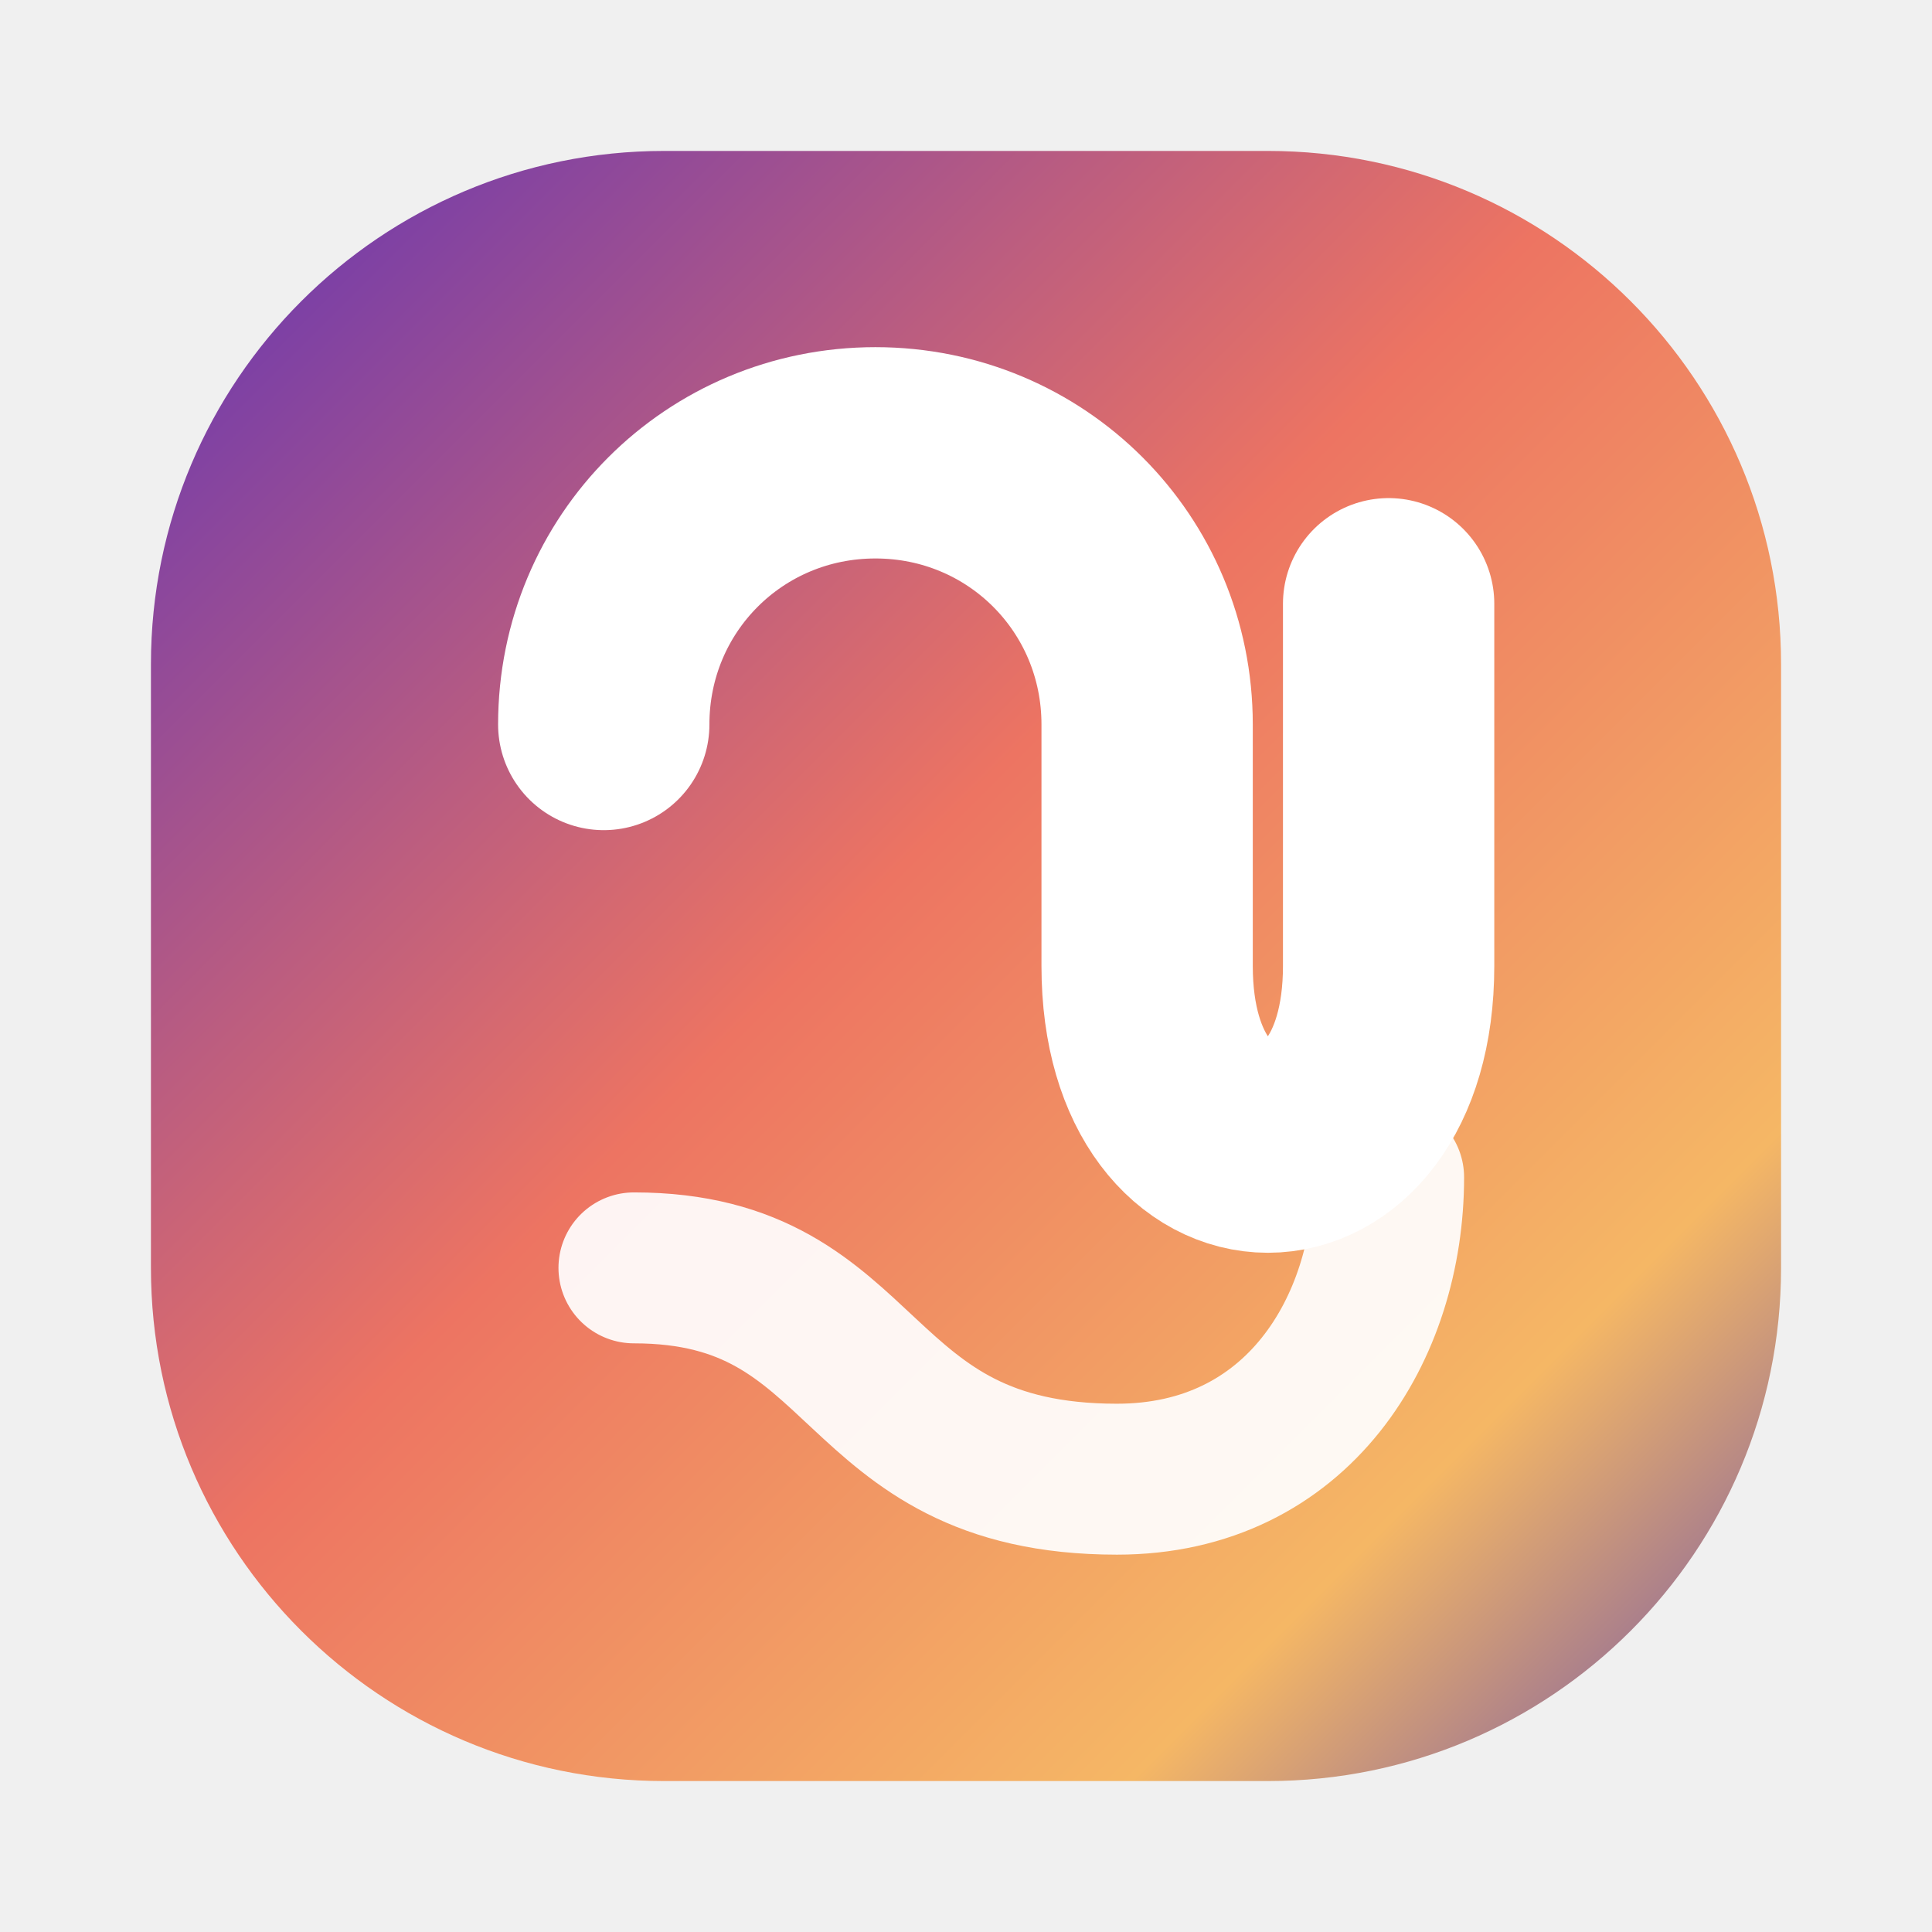
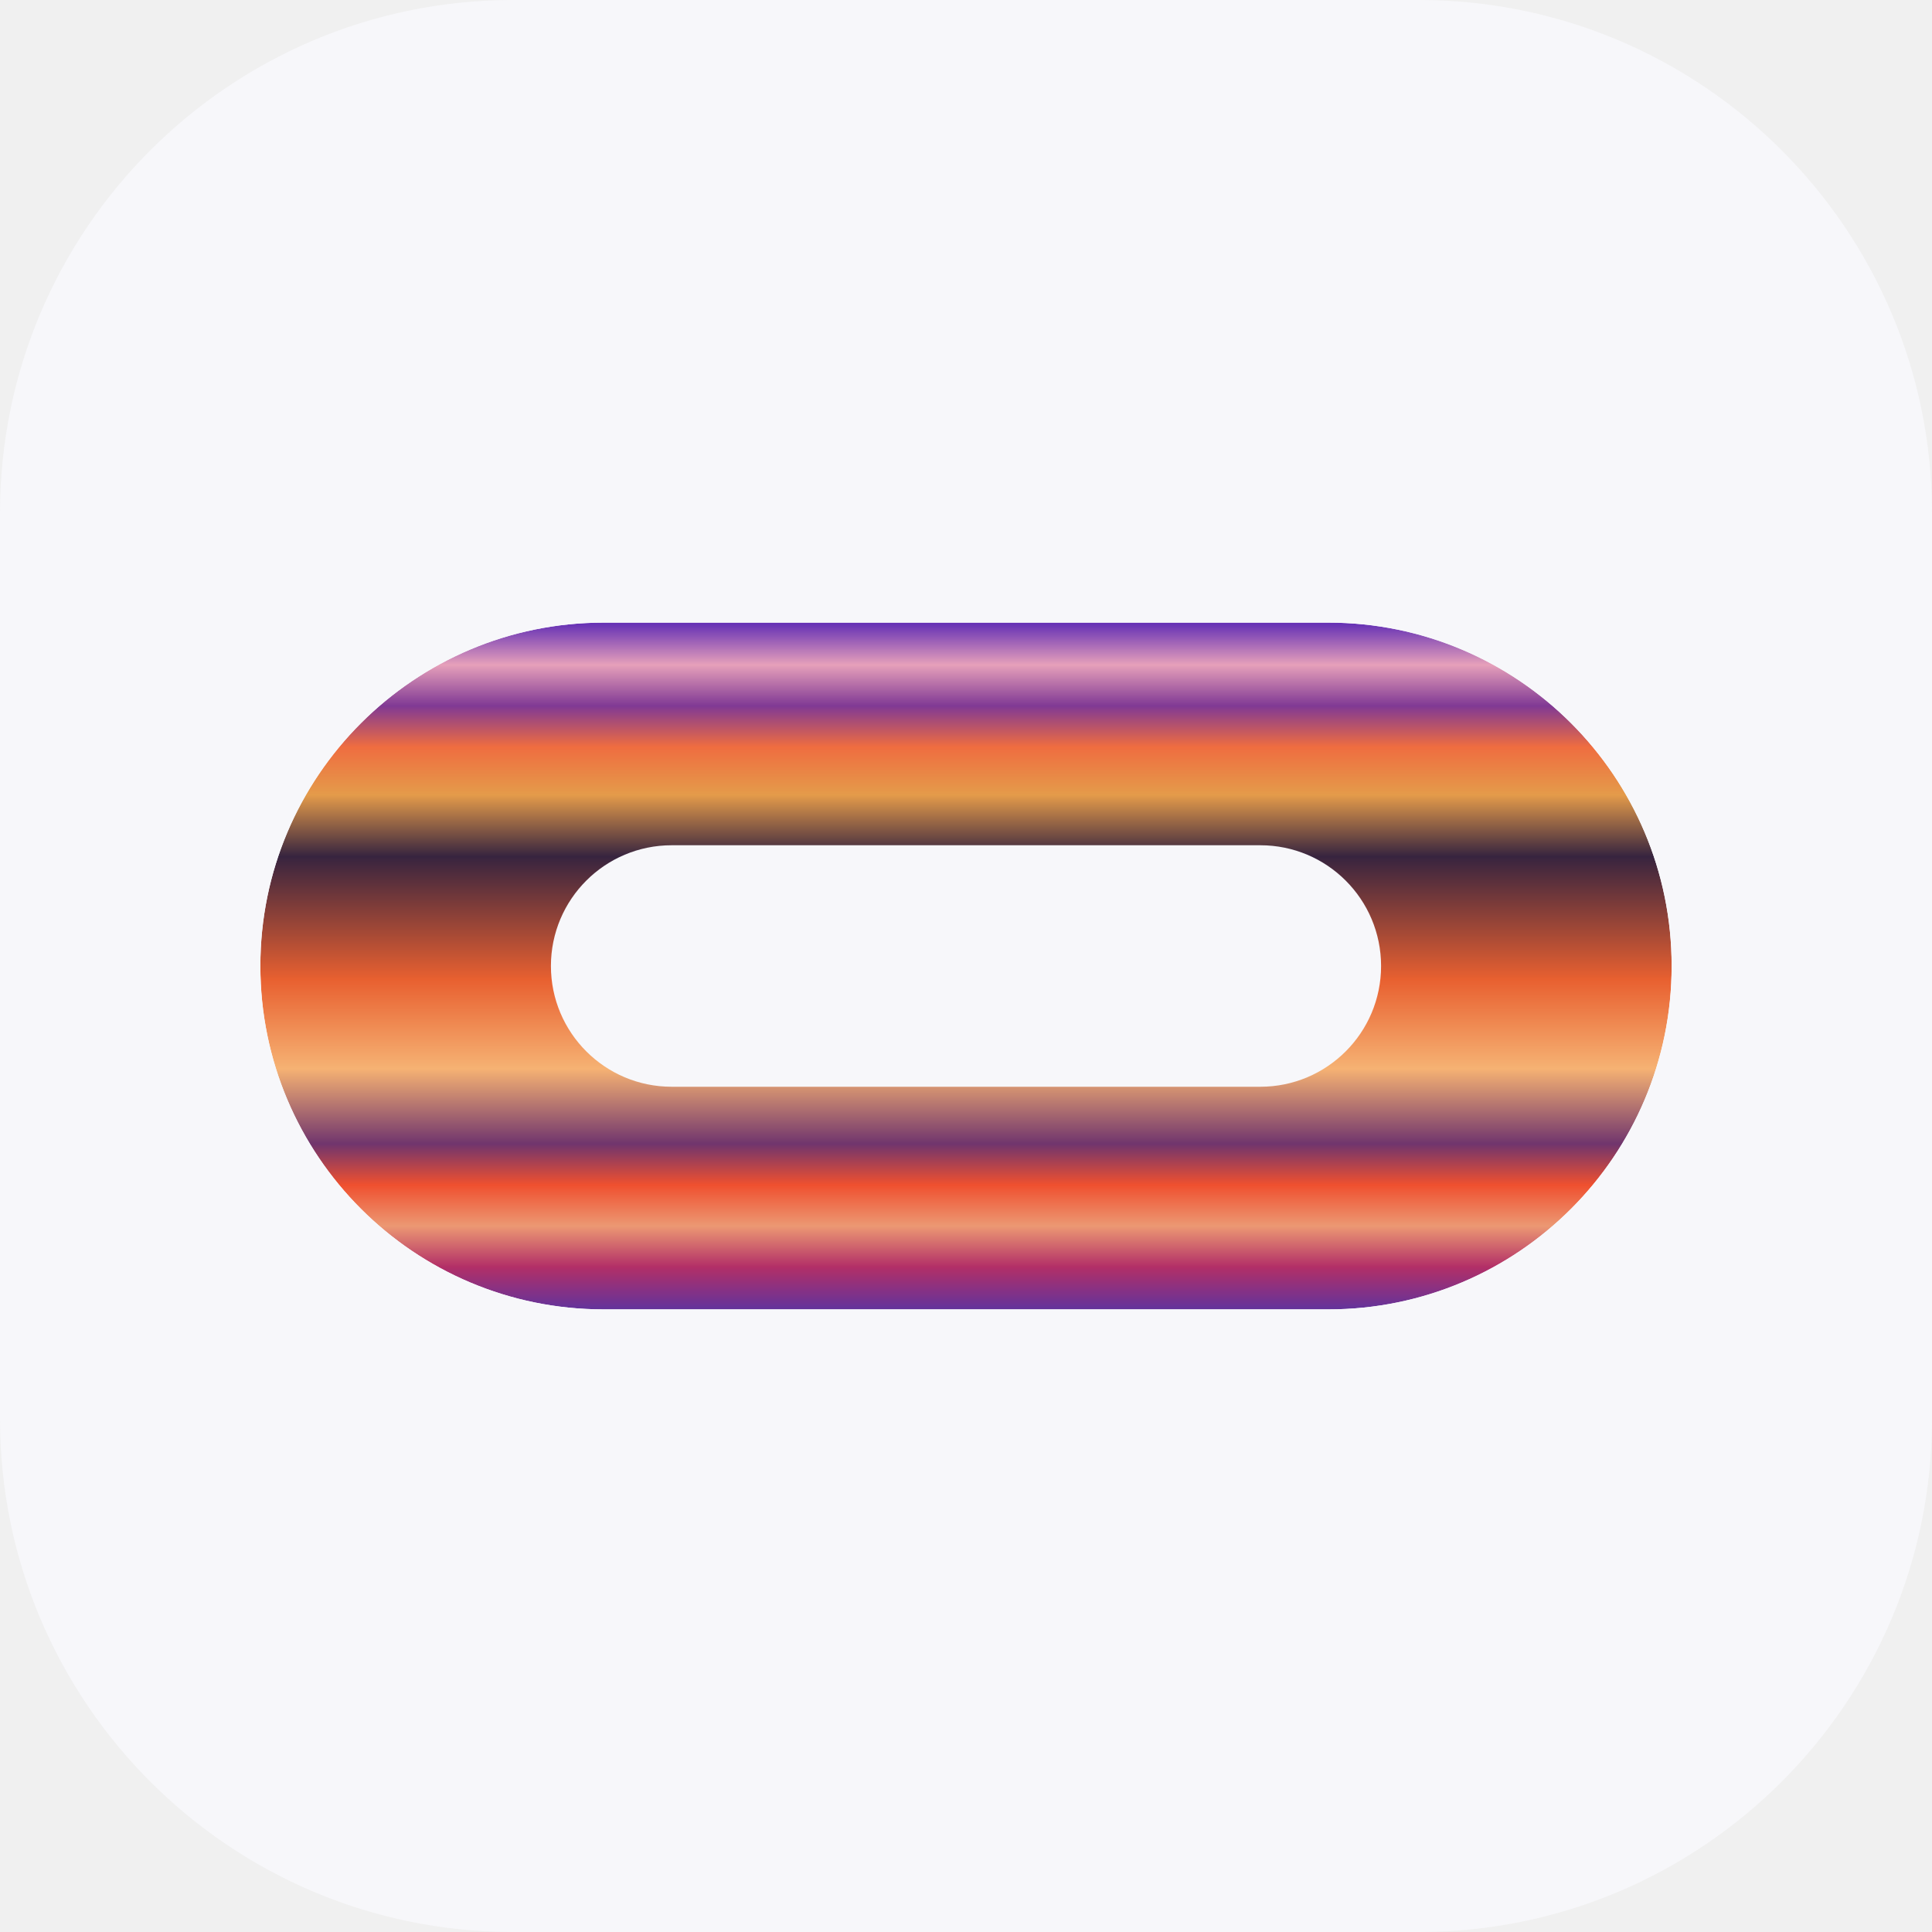
<svg xmlns="http://www.w3.org/2000/svg" viewBox="0 0 64 64" role="img" aria-label="yourcolor">
-   <defs>
-     <linearGradient id="g" x1="0" y1="0" x2="1" y2="1">
-       <stop stop-color="#6033b6" />
-       <stop offset=".45" stop-color="#ed7462" />
-       <stop offset=".8" stop-color="#f5b765" />
-       <stop offset="1" stop-color="#6b50ac" />
-     </linearGradient>
-   </defs>
-   <rect x="5" y="5" width="54" height="54" rx="17" fill="url(#g)" />
-   <path d="M20 24c0-5 4-9 9-9s9 4 9 9v8c0 8 8 8 8 0V20" fill="none" stroke="#fff" stroke-width="7" stroke-linecap="round" />
-   <path d="M21 42c8 0 7 7 16 7 6 0 9-5 9-10" fill="none" stroke="#fff" stroke-width="5" stroke-linecap="round" opacity=".92" />
+   <rect width="64" height="64" rx="17" fill="#f7f7fa" />
+   <g transform="translate(0 0) scale(.125)">
+     <defs>
+       <linearGradient id="brand" x1="0" y1="0" x2="0" y2="1">
+         <stop offset="0" stop-color="#6631b5" />
+         <stop offset=".06" stop-color="#e6a0ba" />
+         <stop offset=".12" stop-color="#803994" />
+         <stop offset=".18" stop-color="#ef6d40" />
+         <stop offset=".25" stop-color="#e49b4a" />
+         <stop offset=".34" stop-color="#37243f" />
+         <stop offset=".52" stop-color="#e86030" />
+         <stop offset=".65" stop-color="#f6b273" />
+         <stop offset=".76" stop-color="#70356d" />
+         <stop offset=".82" stop-color="#ef502f" />
+         <stop offset=".88" stop-color="#ec9873" />
+         <stop offset=".94" stop-color="#b22f67" />
+         <stop offset="1" stop-color="#65339a" />
+       </linearGradient>
+       <mask id="ring">
+         <rect x="69" y="165" width="374" height="182" rx="91" fill="white" />
+         <rect x="146" y="224" width="220" height="64" rx="32" fill="black" />
+       </mask>
+     </defs>
+     <rect x="69" y="165" width="374" height="182" rx="91" fill="url(#brand)" mask="url(#ring)" />
+   </g>
</svg>
